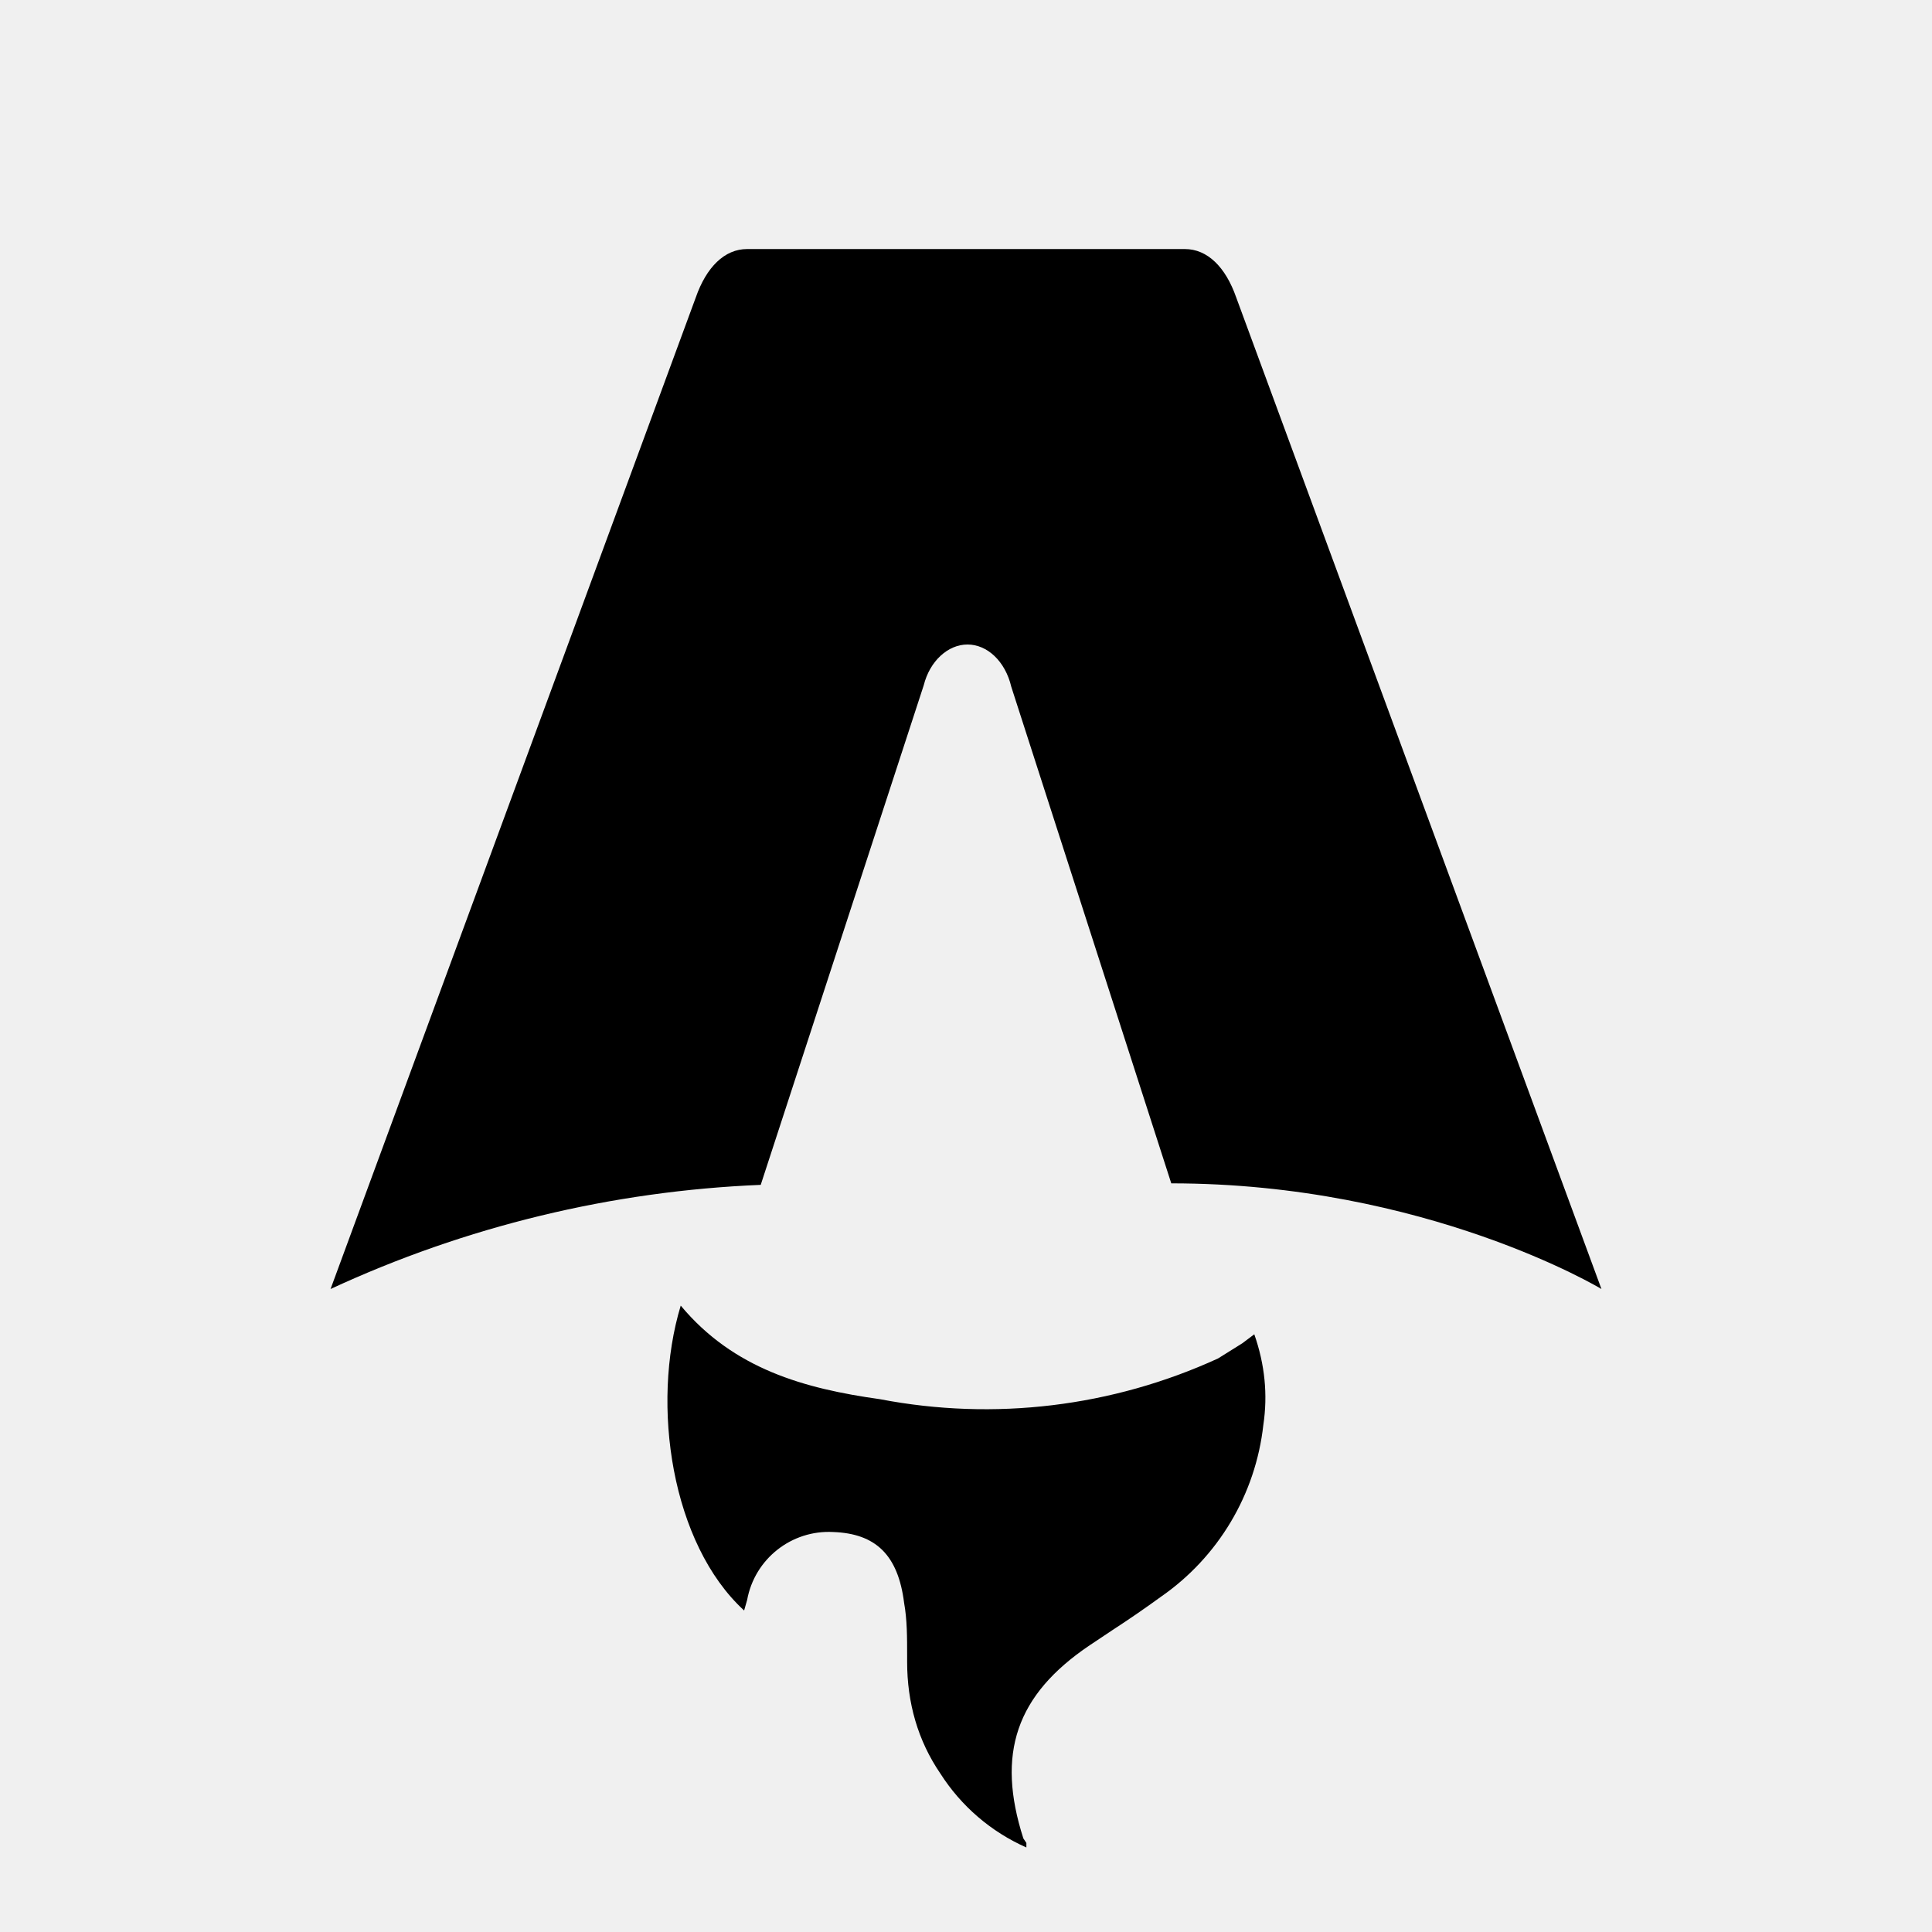
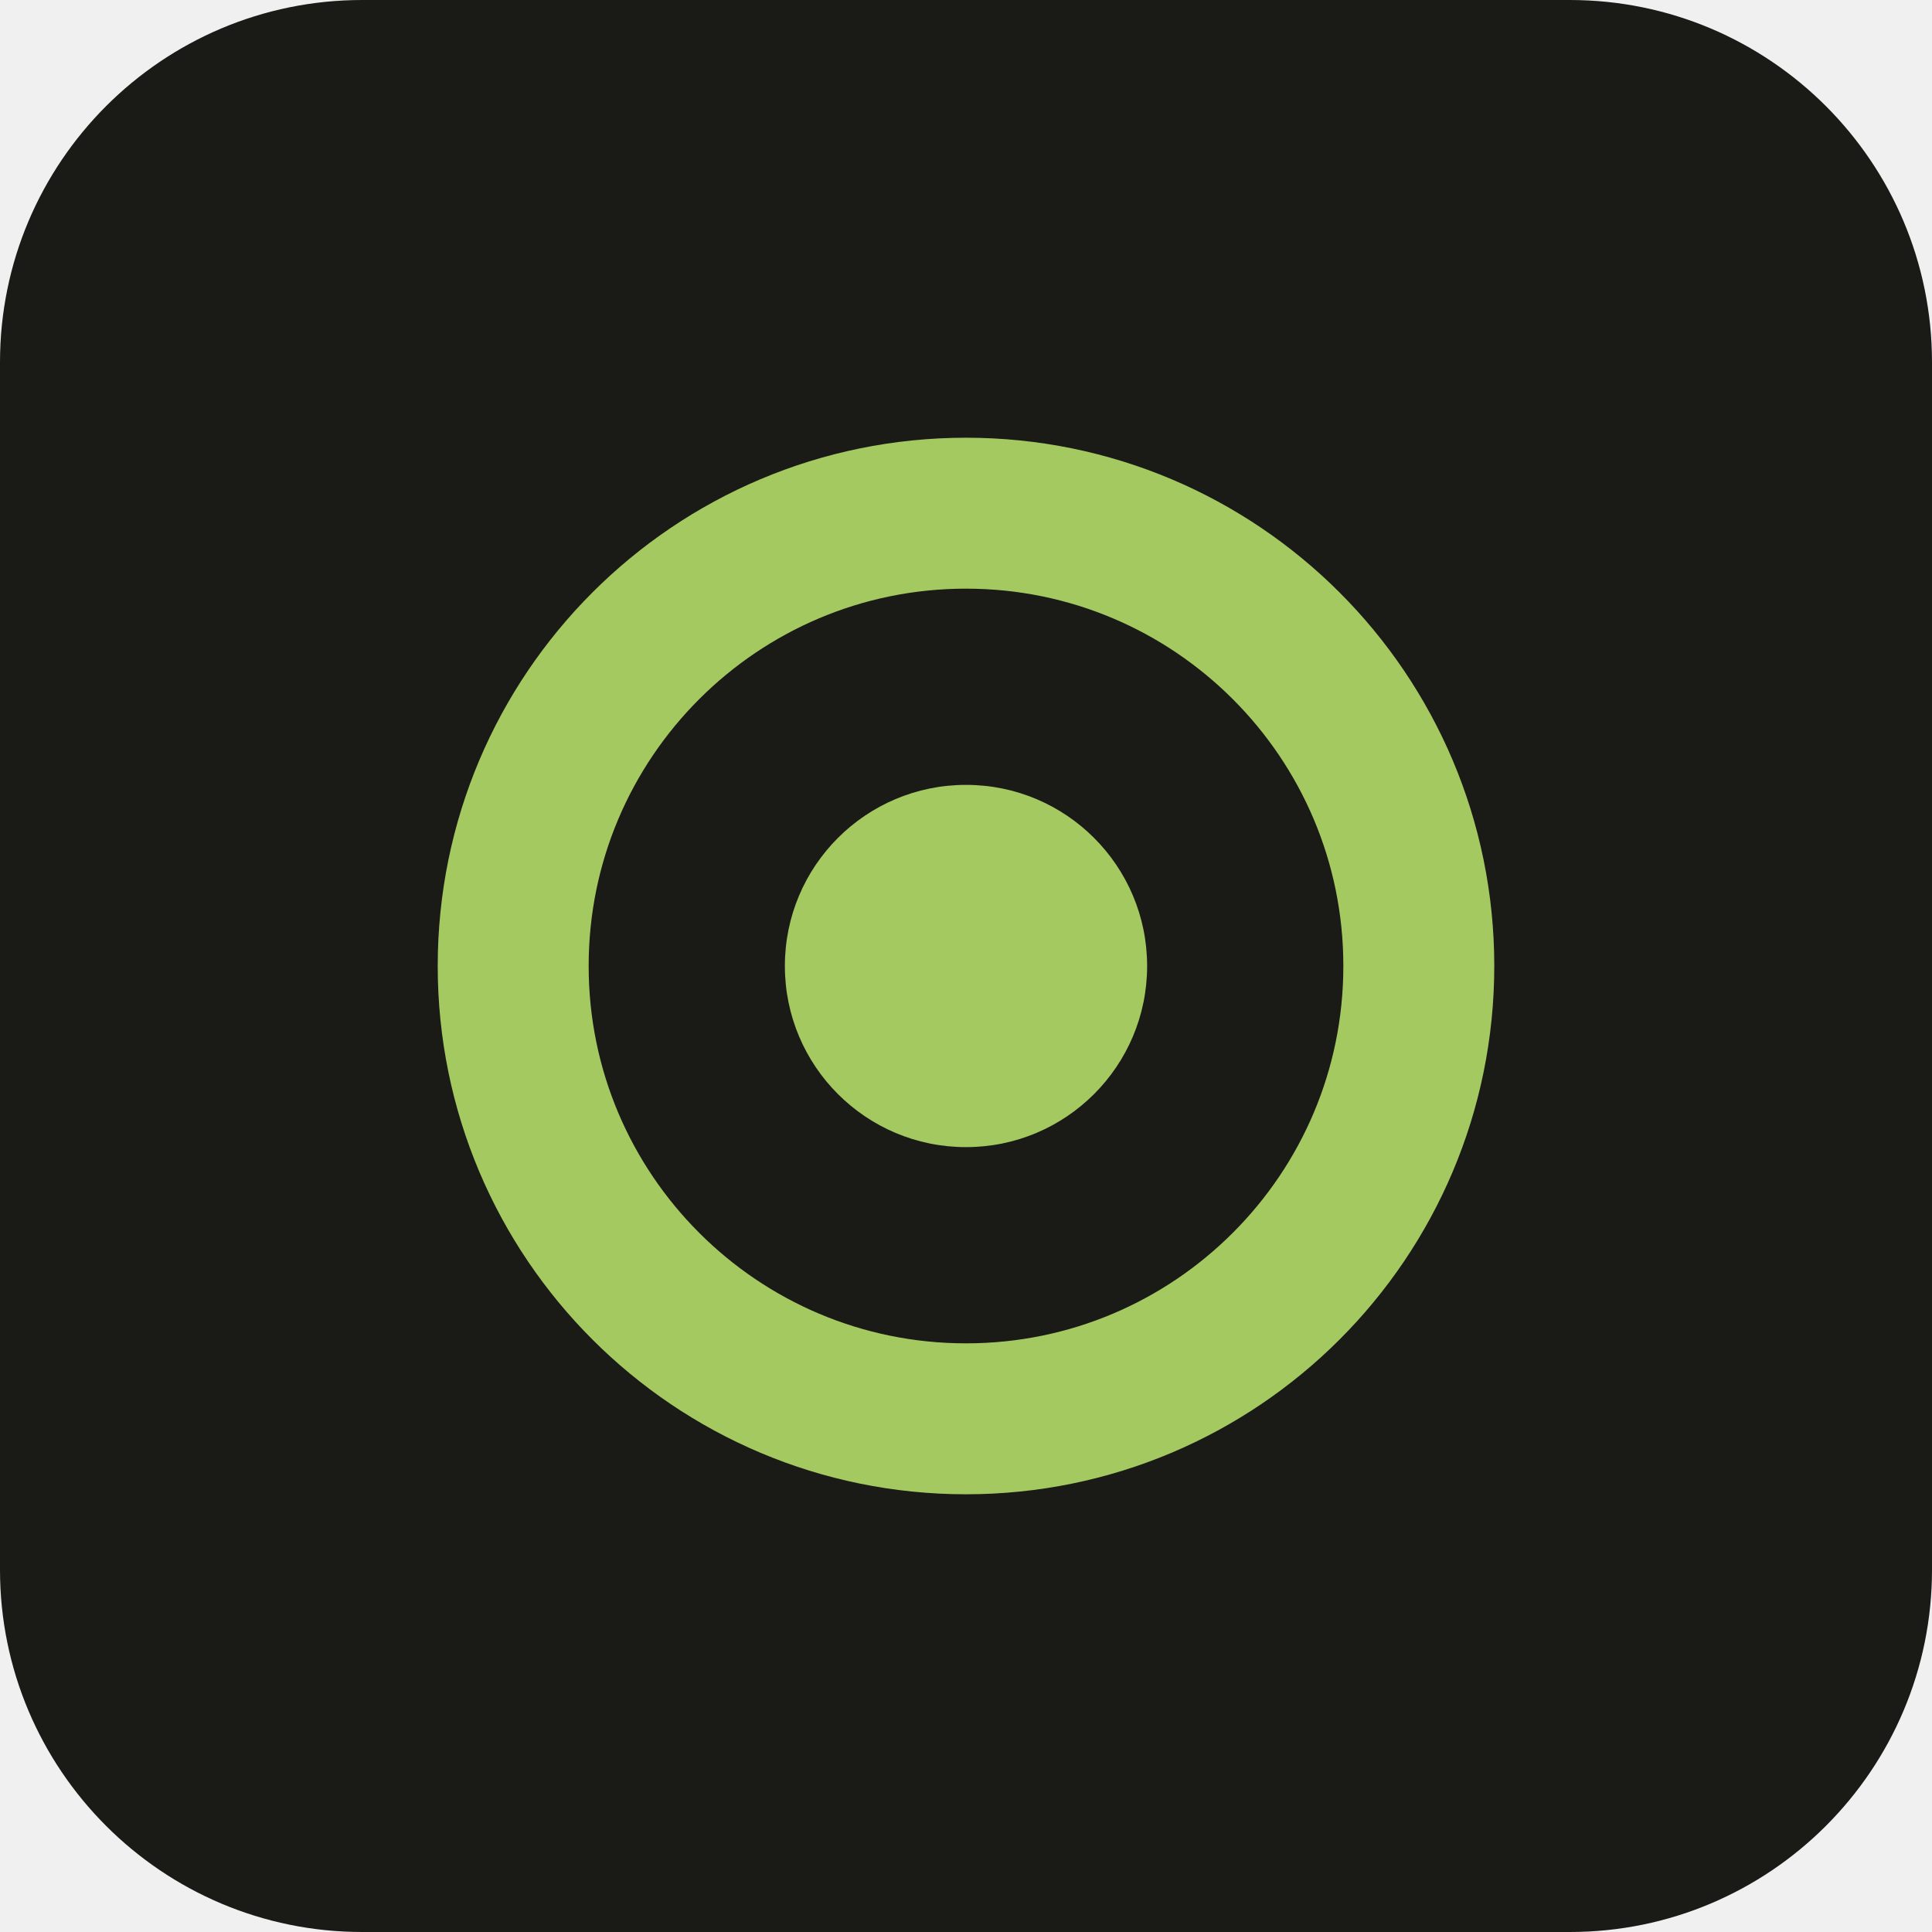
- <svg xmlns="http://www.w3.org/2000/svg" fill="none" viewBox="0 0 128 128">
-   <path d="M50.4 78.5a75.1 75.1 0 0 0-28.5 6.9l24.2-65.7c.7-2 1.9-3.2 3.4-3.2h29c1.5 0 2.7 1.2 3.4 3.2l24.2 65.7s-11.6-7-28.5-7L67 45.5c-.4-1.7-1.6-2.8-2.9-2.8-1.3 0-2.5 1.1-2.9 2.7L50.4 78.5Zm-1.1 28.2Zm-4.2-20.2c-2 6.6-.6 15.8 4.2 20.2a17.5 17.5 0 0 1 .2-.7 5.5 5.5 0 0 1 5.7-4.5c2.8.1 4.3 1.5 4.7 4.7.2 1.1.2 2.3.2 3.5v.4c0 2.7.7 5.2 2.2 7.4a13 13 0 0 0 5.7 4.9v-.3l-.2-.3c-1.8-5.6-.5-9.5 4.4-12.8l1.5-1a73 73 0 0 0 3.2-2.2 16 16 0 0 0 6.8-11.4c.3-2 .1-4-.6-6l-.8.6-1.6 1a37 37 0 0 1-22.4 2.7c-5-.7-9.7-2-13.2-6.2Z" />
-   <style>
-         path { fill: #000; }
-         @media (prefers-color-scheme: dark) {
-             path { fill: #FFF; }
-         }
-     </style>
+ <svg xmlns="http://www.w3.org/2000/svg" viewBox="0 0 32 32">
+   <rect width="32" height="32" rx="6" fill="#1a1a17" />
+   <circle cx="16" cy="16" r="7.5" fill="none" stroke="#A5C961" stroke-width="2.5" />
+   <circle cx="16" cy="16" r="3" fill="#A5C961" />
</svg>
